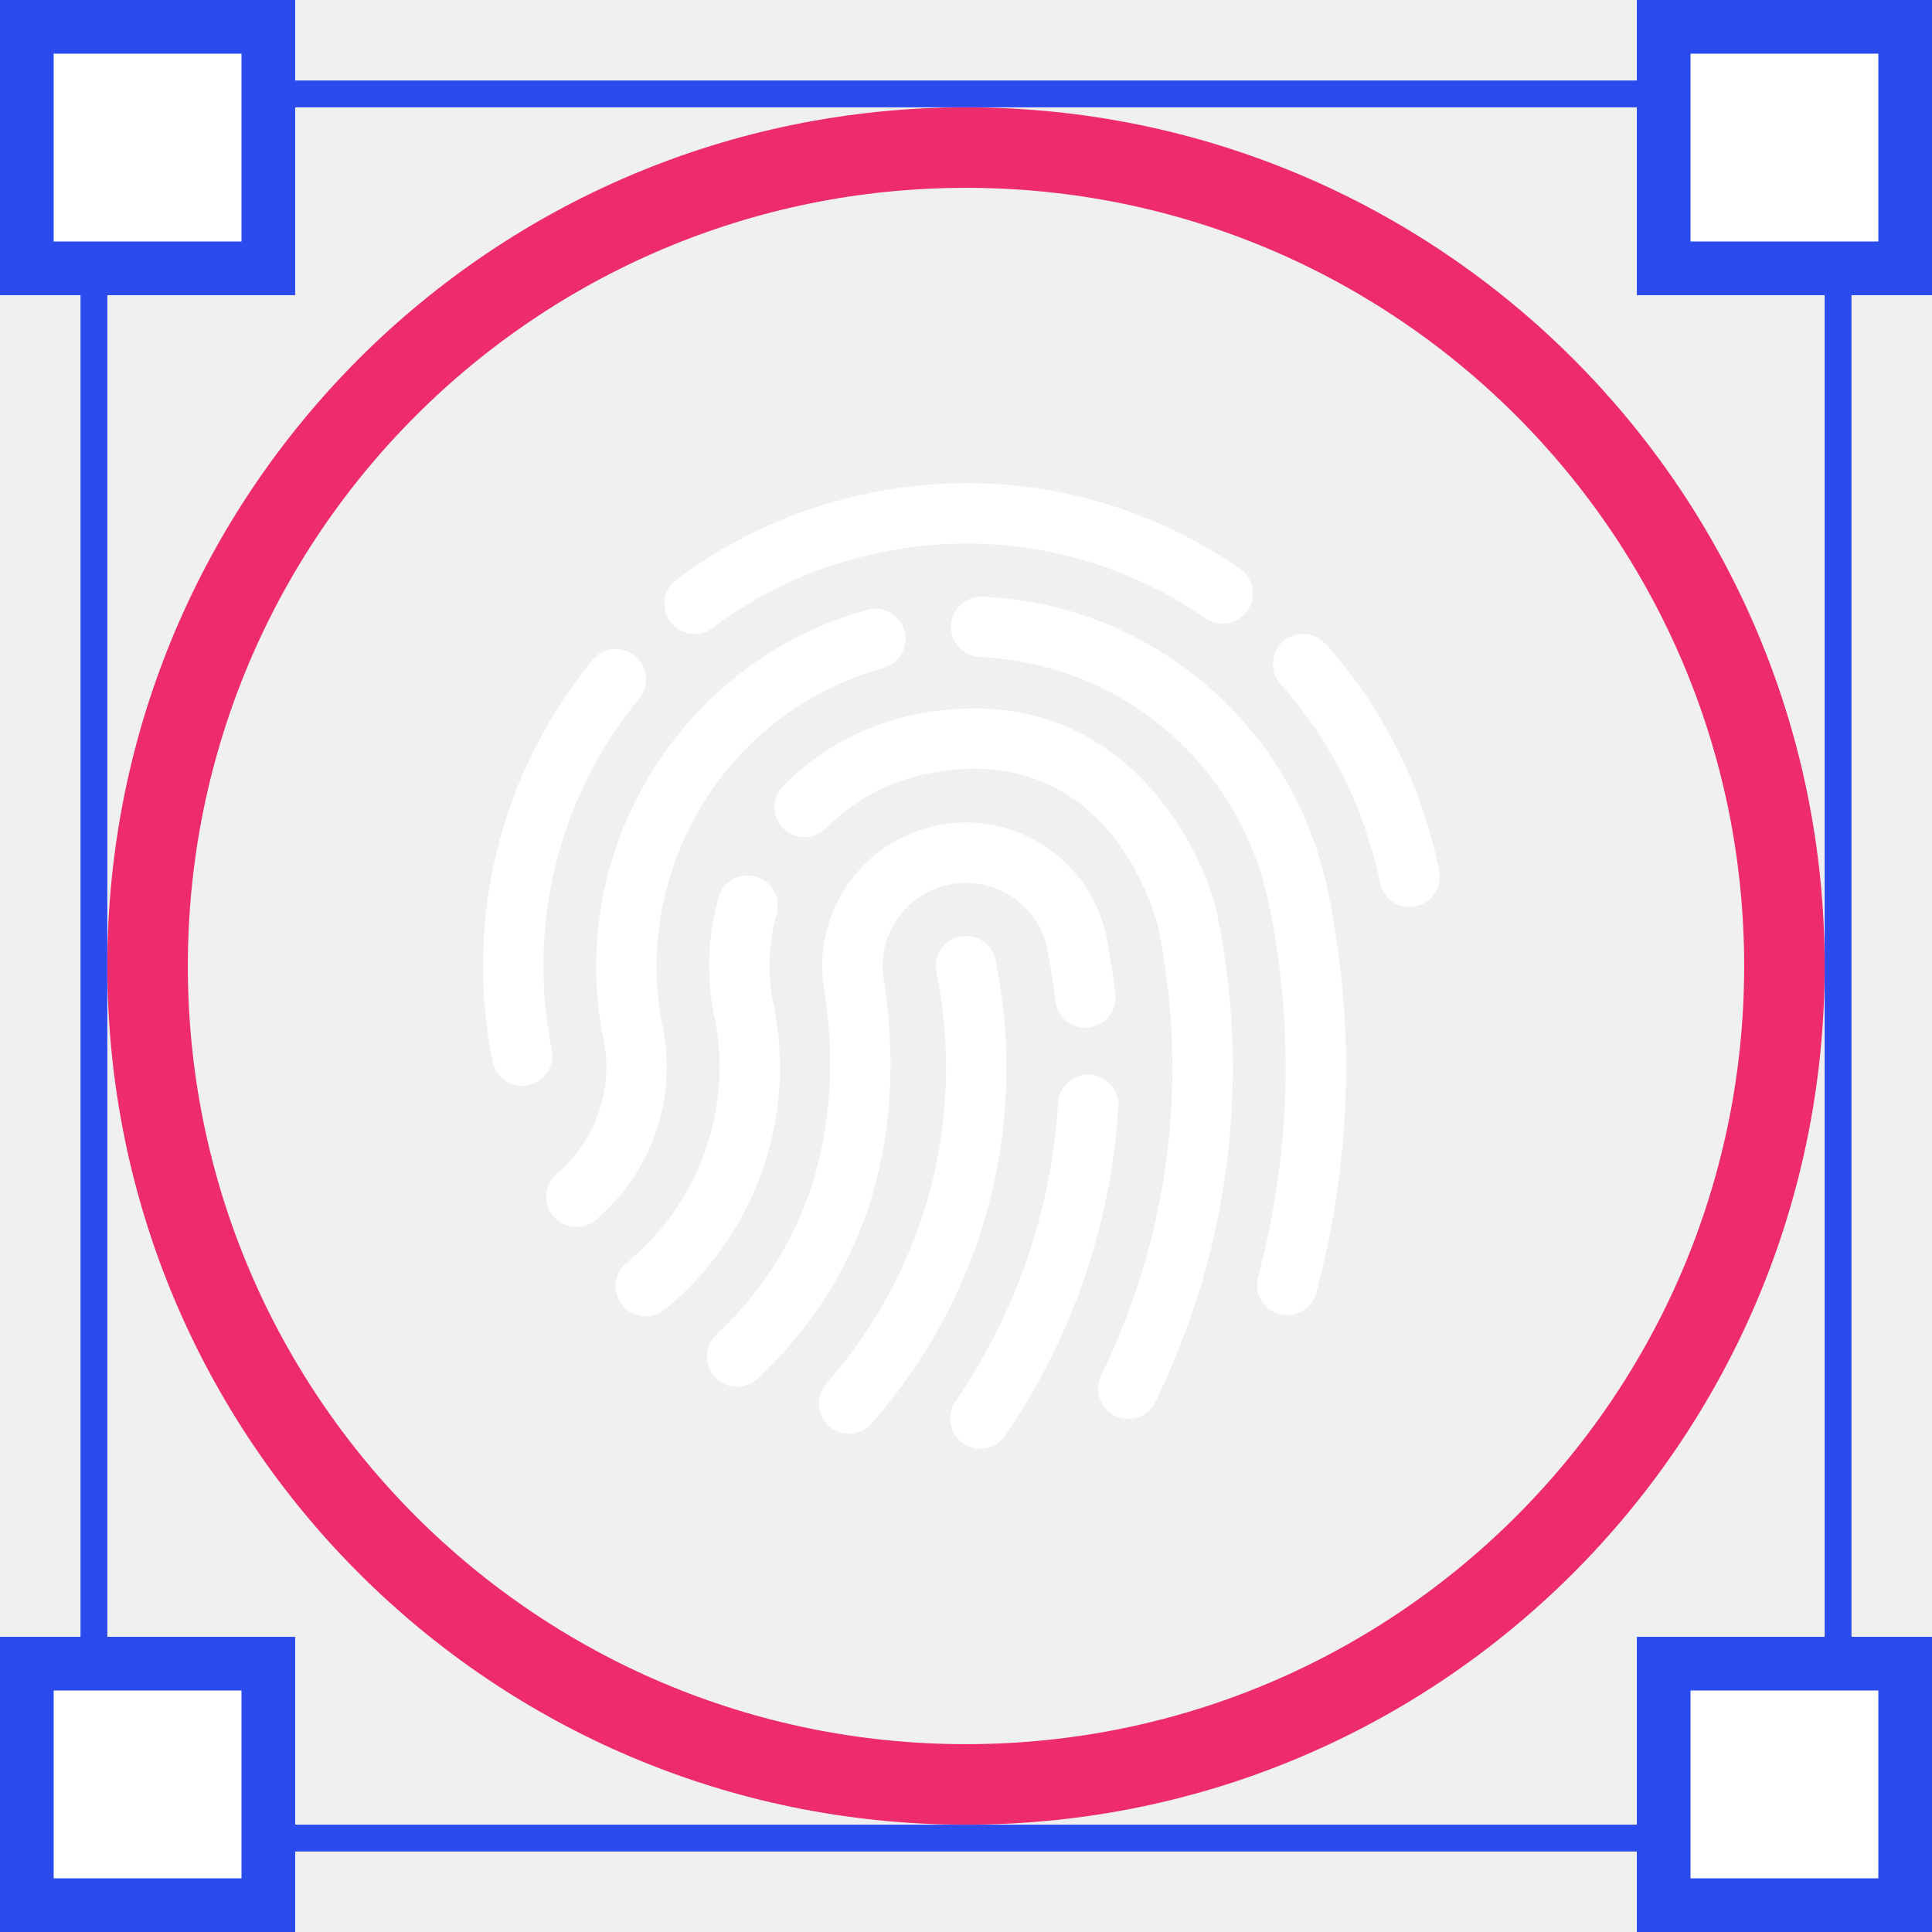
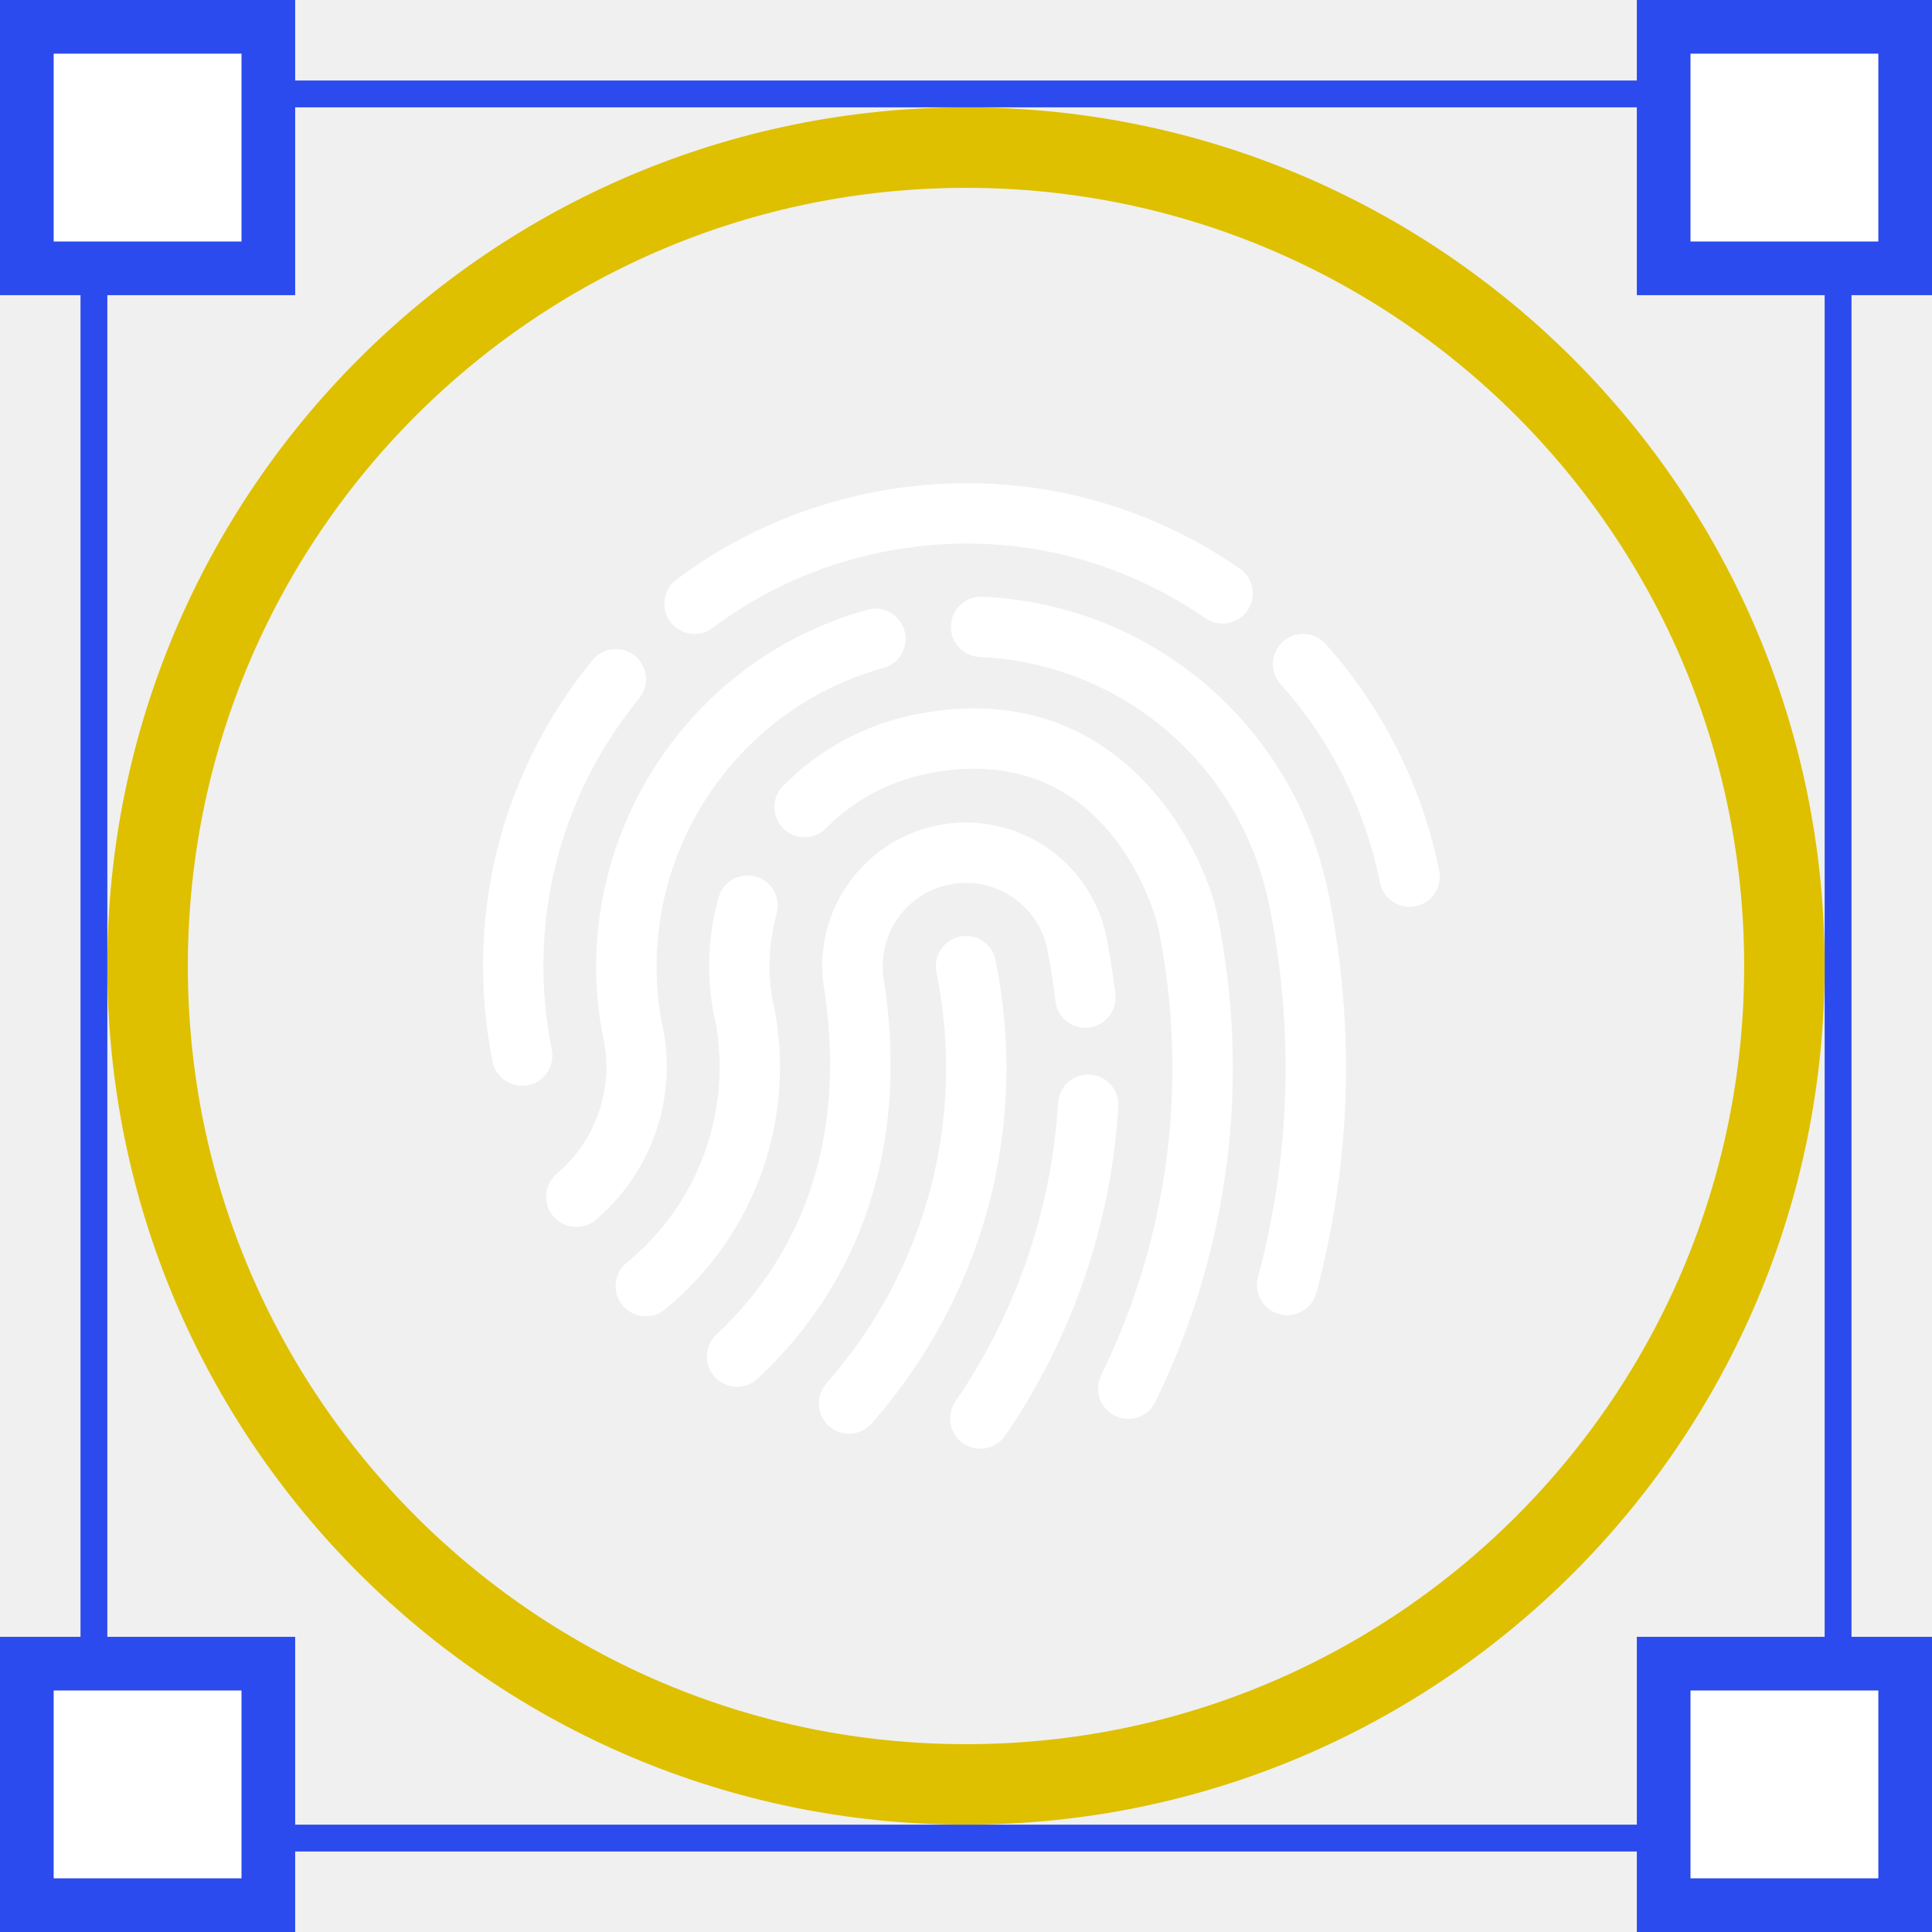
<svg xmlns="http://www.w3.org/2000/svg" width="72" height="72" viewBox="0 0 72 72" fill="none">
-   <rect x="5.5" y="5.5" width="61" height="61" rx="30.5" stroke="#EE2B6C" stroke-width="3" />
+   <rect x="5.5" y="5.5" width="61" height="61" rx="30.5" stroke="#dec000" stroke-width="3" />
  <rect x="3.5" y="3.5" width="65" height="65" stroke="#2B4BEE" />
  <rect x="1" y="1" width="9" height="9" fill="white" stroke="#2B4BEE" stroke-width="2" />
  <rect x="62" y="1" width="9" height="9" fill="white" stroke="#2B4BEE" stroke-width="2" />
  <rect x="1" y="62" width="9" height="9" fill="white" stroke="#2B4BEE" stroke-width="2" />
  <rect x="62" y="62" width="9" height="9" fill="white" stroke="#2B4BEE" stroke-width="2" />
  <path d="M19.46 40.465C18.936 40.465 18.466 40.096 18.359 39.563C17.288 34.251 18.644 28.797 22.081 24.6C22.474 24.119 23.183 24.049 23.663 24.442C24.144 24.836 24.215 25.545 23.821 26.025C20.814 29.698 19.627 34.47 20.564 39.117C20.687 39.726 20.293 40.32 19.684 40.442C19.609 40.458 19.534 40.465 19.46 40.465Z" fill="white" />
  <path d="M25.885 23.625C25.543 23.625 25.205 23.47 24.984 23.175C24.611 22.678 24.712 21.972 25.209 21.599C27.357 19.989 29.79 18.902 32.439 18.368C37.261 17.396 42.148 18.396 46.2 21.187C46.712 21.54 46.842 22.24 46.489 22.752C46.137 23.262 45.435 23.392 44.925 23.041C41.379 20.599 37.104 19.722 32.884 20.574C30.565 21.041 28.437 21.992 26.559 23.4C26.357 23.552 26.12 23.625 25.885 23.625Z" fill="white" />
  <path d="M52.529 33.797C52.005 33.797 51.535 33.428 51.428 32.894C50.872 30.138 49.591 27.581 47.725 25.501C47.31 25.038 47.349 24.327 47.811 23.912C48.273 23.497 48.985 23.534 49.4 23.998C51.535 26.377 52.999 29.299 53.634 32.449C53.757 33.058 53.363 33.651 52.754 33.774C52.678 33.789 52.603 33.797 52.529 33.797Z" fill="white" />
  <path d="M31.641 53.428C31.377 53.428 31.113 53.336 30.899 53.148C30.432 52.738 30.386 52.027 30.796 51.56C34.514 47.328 36.009 41.739 34.898 36.227C34.775 35.618 35.169 35.024 35.778 34.902C36.387 34.781 36.981 35.173 37.103 35.782C38.355 41.989 36.672 48.281 32.486 53.045C32.263 53.299 31.953 53.428 31.641 53.428Z" fill="white" />
  <path d="M27.468 51.682C27.168 51.682 26.868 51.562 26.646 51.325C26.222 50.871 26.246 50.16 26.699 49.735C30.05 46.6 31.456 42.261 30.764 37.188L30.742 37.024C30.472 35.635 30.754 34.223 31.538 33.043C32.329 31.853 33.536 31.041 34.938 30.758C37.831 30.176 40.658 32.054 41.241 34.946C41.249 34.983 41.254 35.02 41.258 35.056C41.388 35.717 41.492 36.387 41.567 37.05C41.637 37.668 41.193 38.225 40.575 38.295C39.959 38.366 39.401 37.921 39.332 37.303C39.26 36.667 39.159 36.025 39.031 35.393C39.025 35.362 39.02 35.331 39.017 35.301C38.639 33.676 37.03 32.631 35.384 32.965C34.571 33.128 33.872 33.598 33.413 34.289C32.955 34.979 32.793 35.806 32.956 36.618C32.963 36.648 32.967 36.677 32.97 36.707L32.994 36.885C33.789 42.711 32.144 47.723 28.236 51.378C28.019 51.581 27.744 51.682 27.468 51.682Z" fill="white" />
  <path d="M36.533 53.99C36.315 53.99 36.094 53.926 35.9 53.793C35.386 53.442 35.255 52.742 35.606 52.229C37.869 48.923 39.192 45.075 39.431 41.103C39.469 40.483 40.004 40.003 40.622 40.048C41.243 40.085 41.715 40.618 41.678 41.238C41.413 45.618 39.956 49.858 37.463 53.501C37.245 53.819 36.892 53.99 36.533 53.99Z" fill="white" />
  <path d="M24.067 49.055C23.741 49.055 23.418 48.915 23.196 48.644C22.802 48.163 22.873 47.454 23.354 47.061C26.03 44.869 27.288 41.421 26.657 38.032C26.641 37.988 26.63 37.943 26.62 37.897C26.319 36.404 26.372 34.907 26.777 33.449C26.943 32.851 27.563 32.5 28.162 32.666C28.76 32.833 29.111 33.453 28.944 34.051C28.647 35.121 28.598 36.219 28.799 37.315C28.814 37.359 28.826 37.404 28.835 37.449C29.692 41.701 28.138 46.05 24.779 48.801C24.57 48.972 24.318 49.055 24.067 49.055Z" fill="white" />
  <path d="M42.046 52.876C41.881 52.876 41.713 52.84 41.554 52.762C40.996 52.491 40.763 51.817 41.036 51.258C43.579 46.039 44.315 40.264 43.165 34.56C43.151 34.492 41.495 27.427 34.55 28.834C33.113 29.124 31.812 29.826 30.788 30.865C30.353 31.308 29.639 31.314 29.197 30.877C28.755 30.441 28.749 29.729 29.185 29.286C30.525 27.926 32.226 27.006 34.105 26.627C41.728 25.093 44.87 31.68 45.37 34.11C46.619 40.307 45.819 46.575 43.058 52.242C42.864 52.644 42.463 52.876 42.046 52.876Z" fill="white" />
  <path d="M21.479 45.724C21.16 45.724 20.843 45.589 20.62 45.326C20.218 44.852 20.277 44.143 20.751 43.74C22.175 42.534 22.846 40.663 22.516 38.834C22.505 38.799 22.496 38.764 22.489 38.728C21.065 31.663 25.386 24.633 32.327 22.723C32.928 22.558 33.545 22.911 33.71 23.509C33.875 24.108 33.523 24.727 32.925 24.893C27.154 26.481 23.549 32.299 24.673 38.172C24.684 38.207 24.693 38.245 24.701 38.282C25.238 40.948 24.282 43.697 22.205 45.457C21.994 45.637 21.735 45.724 21.479 45.724Z" fill="white" />
  <path d="M47.97 49.013C47.874 49.013 47.777 49 47.679 48.974C47.079 48.814 46.722 48.198 46.882 47.597C48.091 43.064 48.236 38.421 47.313 33.794C47.307 33.772 47.302 33.75 47.297 33.727C46.247 28.519 41.812 24.719 36.514 24.485C35.893 24.458 35.412 23.933 35.439 23.312C35.466 22.691 35.992 22.213 36.613 22.238C42.923 22.516 48.208 27.024 49.489 33.212C49.495 33.235 49.501 33.259 49.505 33.282C50.512 38.274 50.361 43.285 49.057 48.177C48.922 48.68 48.467 49.013 47.97 49.013Z" fill="white" />
</svg>
